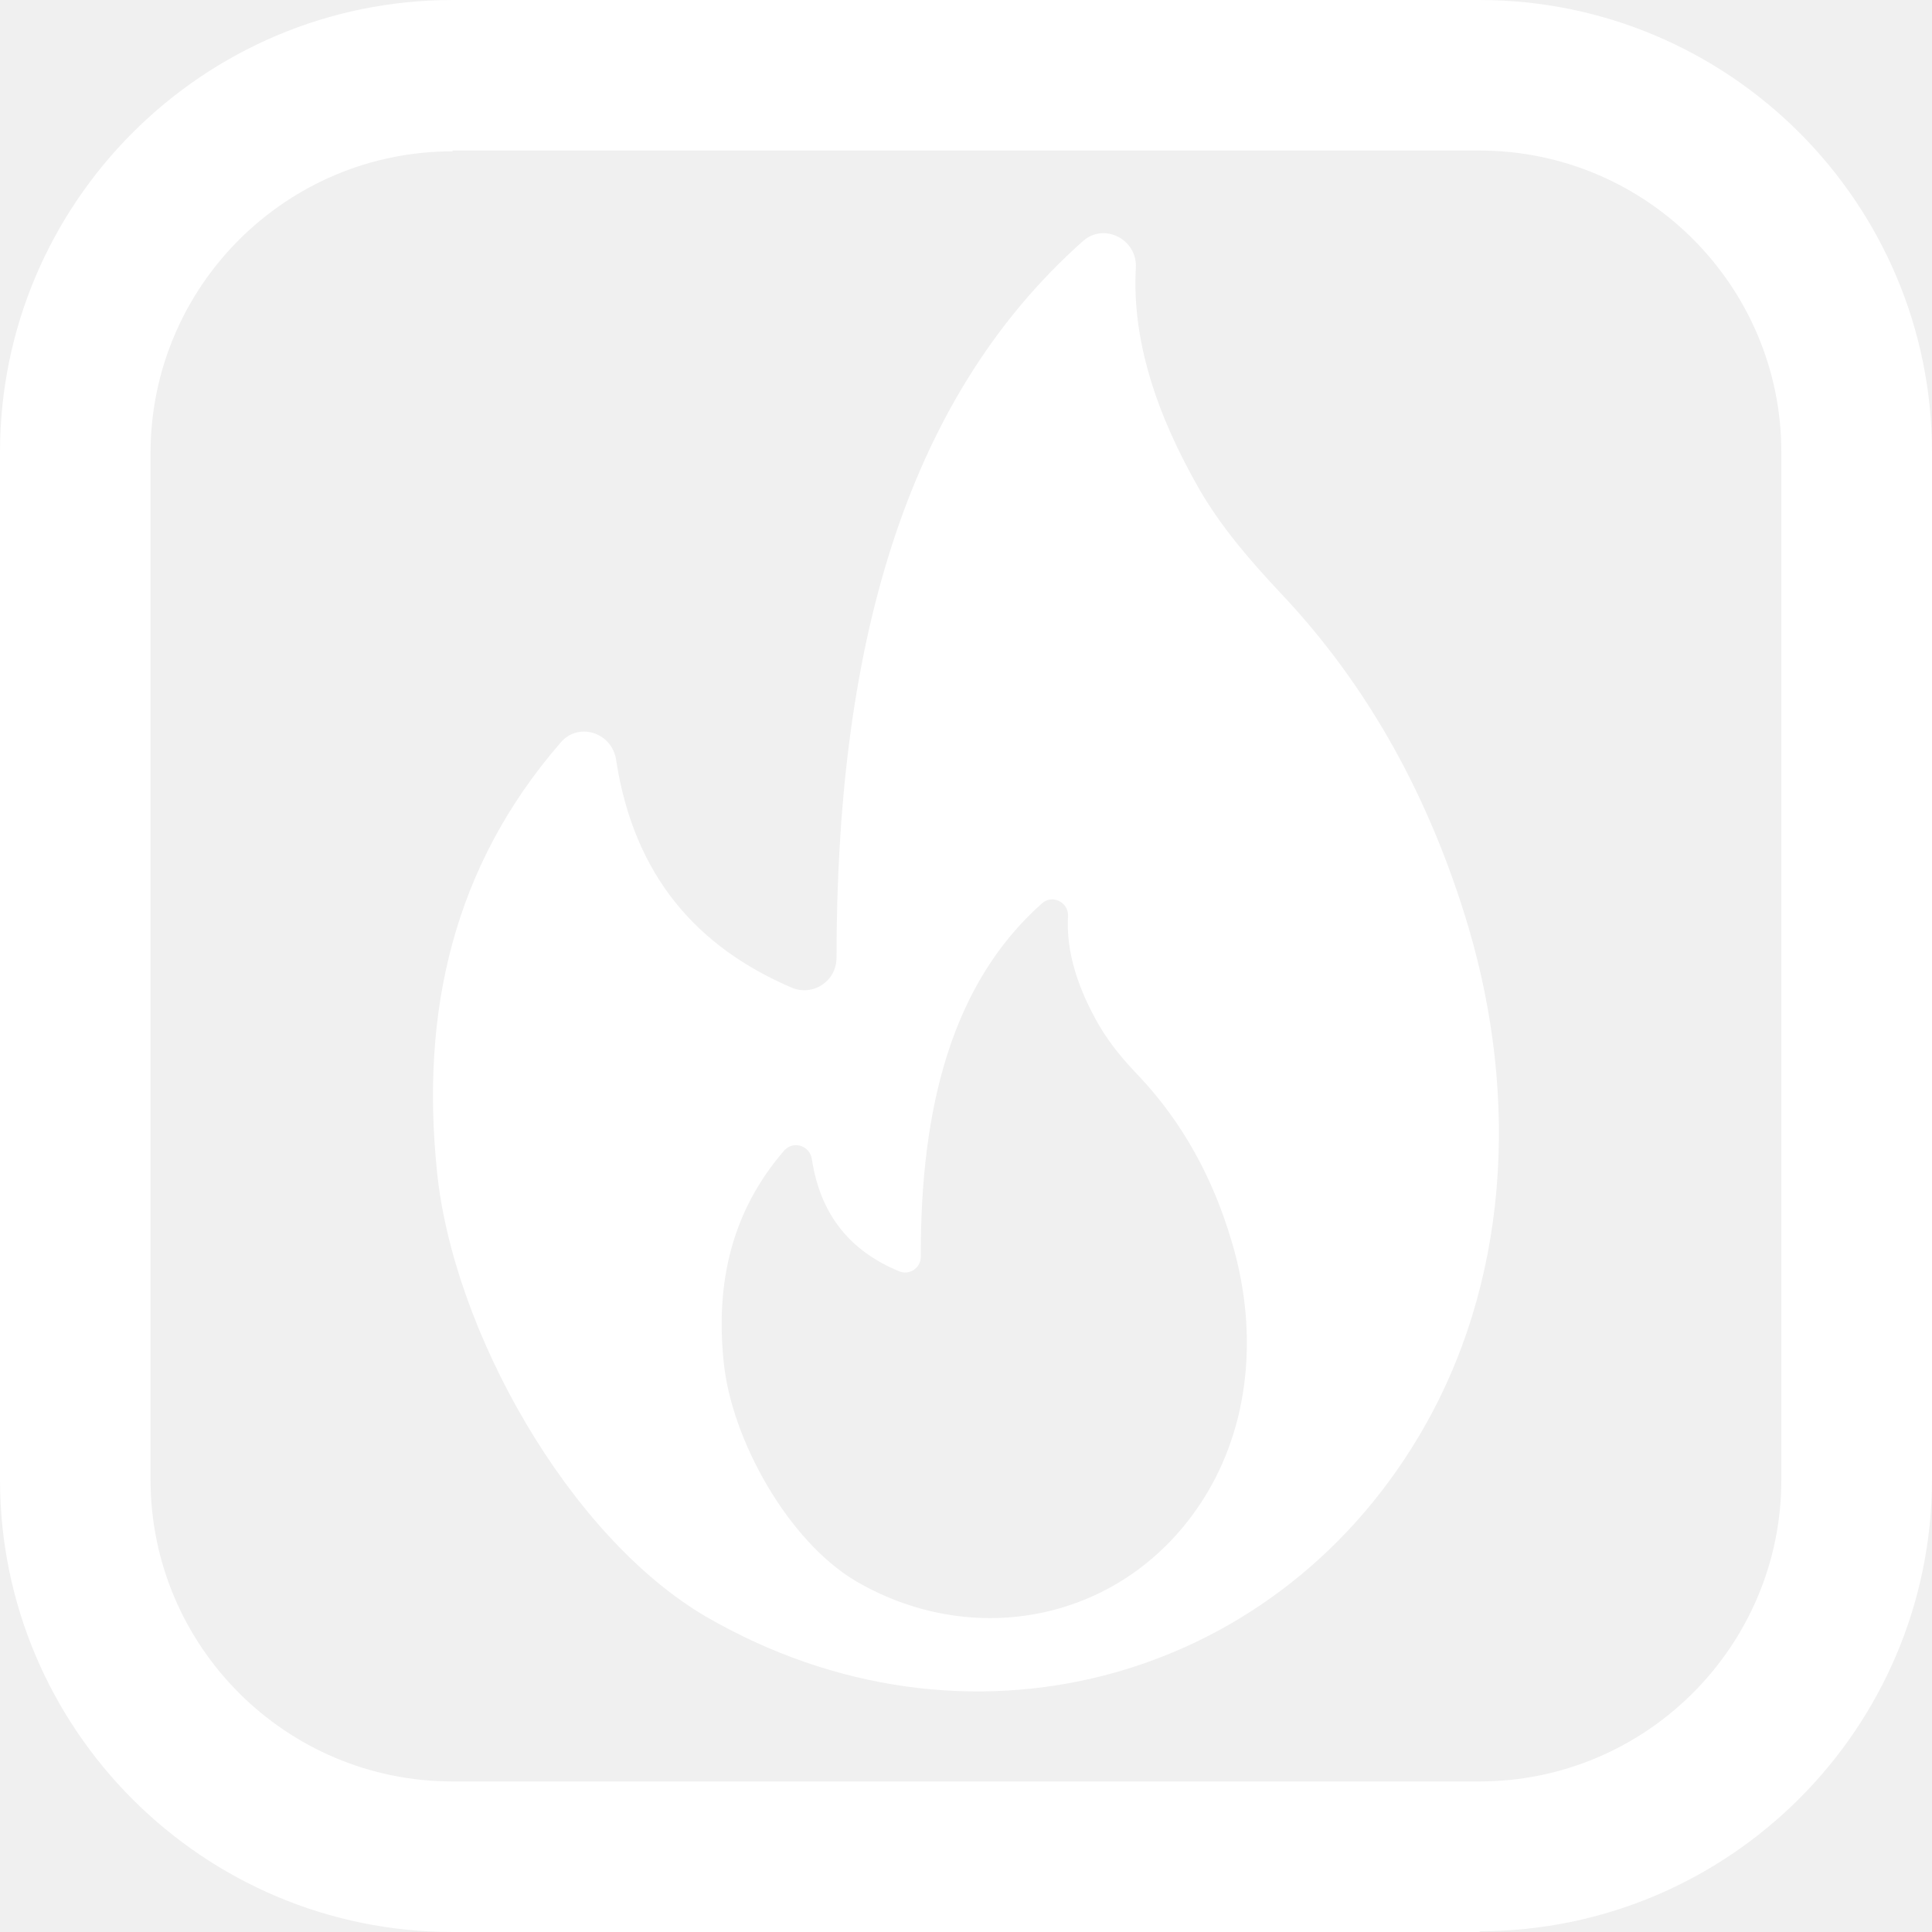
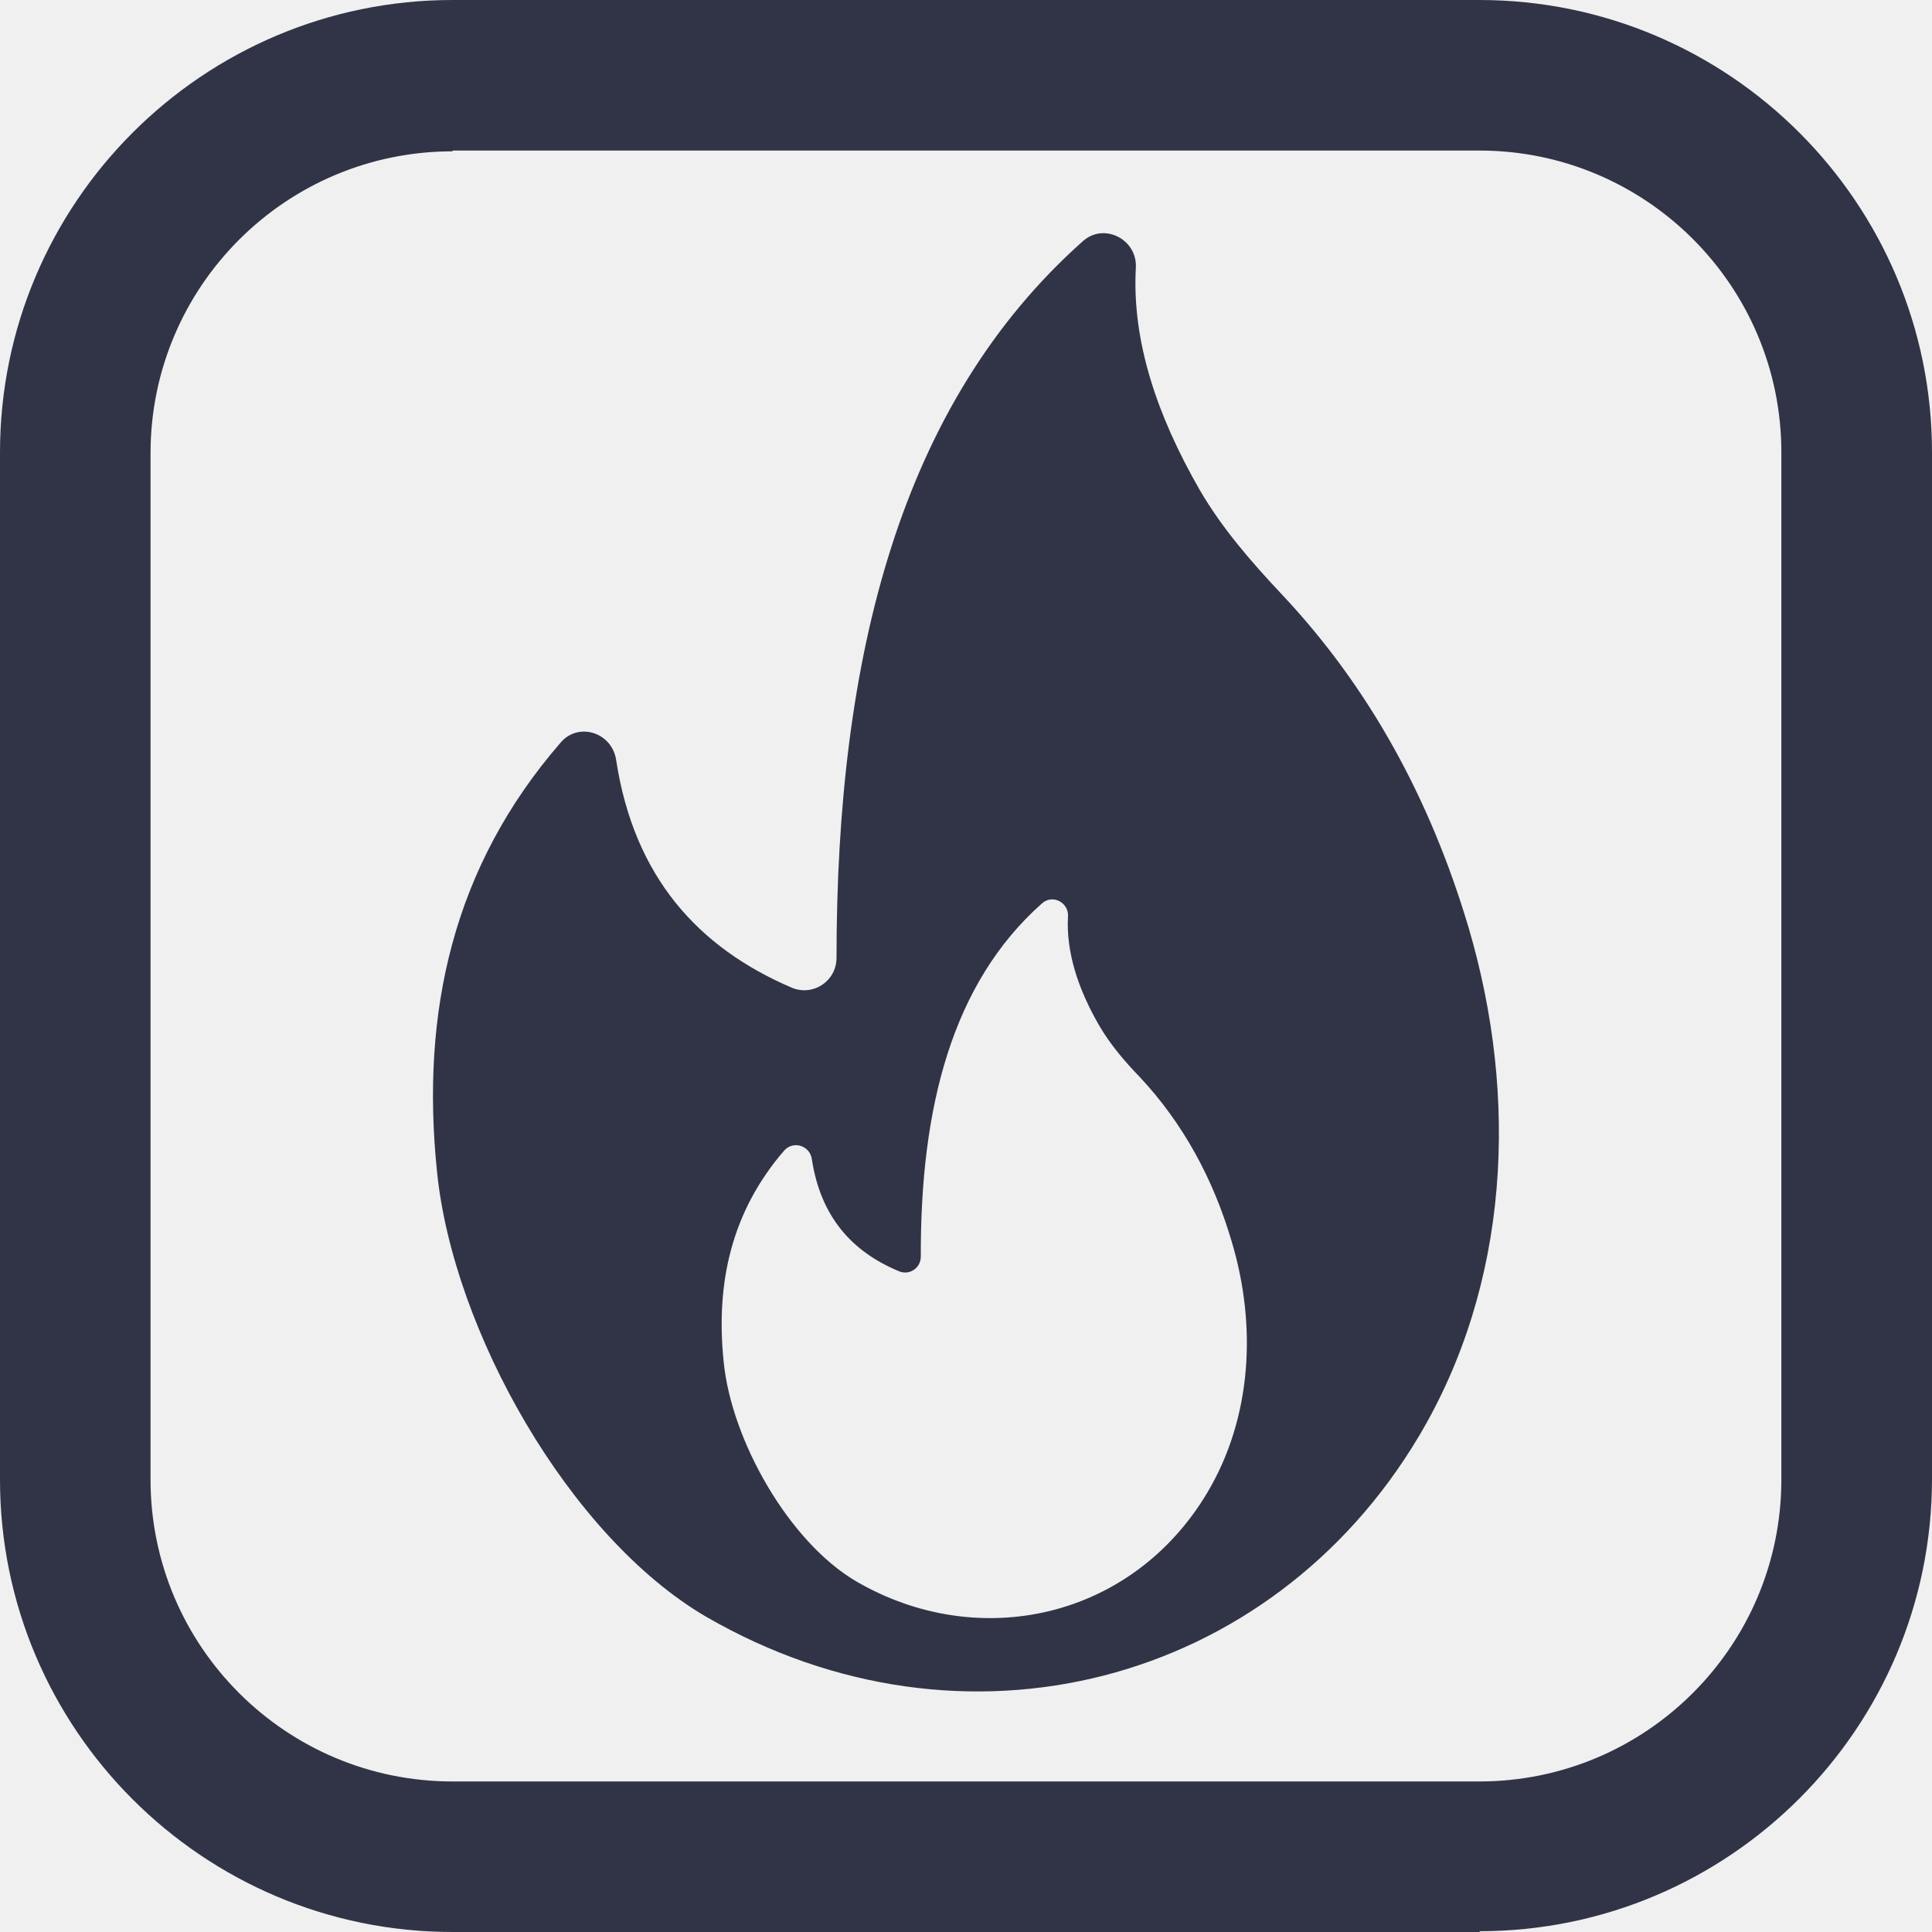
- <svg xmlns="http://www.w3.org/2000/svg" width="250" height="250" viewBox="0 0 250 250" fill="none">
-   <path d="M191.433 0H58.567C26.264 0 0 26.251 0 58.542V191.458C0 223.749 26.257 250 58.567 250H191.535L191.433 249.898C223.736 249.898 250 223.647 250 191.357V58.542C250 26.251 223.743 0 191.433 0ZM230.507 191.458C230.507 213.019 213 230.52 191.426 230.52H58.56C36.987 230.52 19.48 213.019 19.48 191.458V58.643C19.48 37.083 36.987 19.582 58.56 19.582V19.48H191.426C213 19.48 230.507 36.981 230.507 58.542V191.458Z" fill="white" />
-   <path d="M165.77 76.805C161.886 72.671 158.124 68.346 155.244 63.398C149.665 53.685 146.473 44.101 146.975 34.7C147.225 31.006 142.901 28.749 140.143 31.189C116.522 52.181 108.246 84.891 108.246 123.933C108.246 126.942 105.237 128.948 102.478 127.816C90.319 122.618 82.05 113.467 79.732 98.366C79.23 94.794 74.845 93.35 72.527 96.109C58.619 112.153 54.417 130.948 56.552 151.628C58.619 172.118 73.591 198.816 91.39 209.214C124.757 228.504 164.455 217.964 183.568 185.904C195.348 166.166 196.541 142.037 190.02 119.981C185.073 103.375 177.177 88.897 165.77 76.805ZM156.247 193.109C146.507 209.478 126.648 213.836 110.815 204.638C102.044 199.501 94.65 186.338 93.647 176.252C92.583 166.038 94.65 156.765 101.482 148.869C102.675 147.554 104.803 148.245 105.054 149.994C106.186 157.45 110.252 161.964 116.271 164.472C117.654 165.096 119.152 164.099 119.152 162.594C119.091 143.358 123.164 127.254 134.815 116.911C136.198 115.657 138.326 116.782 138.197 118.605C137.947 123.241 139.512 128.006 142.271 132.764C143.714 135.211 145.531 137.34 147.469 139.346C153.048 145.297 156.992 152.509 159.378 160.649C162.638 171.487 162.008 183.396 156.247 193.109Z" fill="white" />
+ <svg xmlns="http://www.w3.org/2000/svg" width="500" height="500" viewBox="0 0 500 500" fill="none">
+   <path d="M382.866 0H117.134C52.528 0 0 52.502 0 117.083V382.917C0 447.498 52.515 500 117.134 500H383.069L382.866 499.797C447.472 499.797 500 447.294 500 382.713V117.083C500 52.502 447.485 0 382.866 0ZM461.014 382.917C461.014 426.038 426 461.04 382.852 461.04H117.121C73.973 461.04 38.959 426.038 38.959 382.917V117.287C38.959 74.165 73.973 39.163 117.121 39.163V38.96H382.852C426 38.96 461.014 73.962 461.014 117.083V382.917Z" fill="#303446" />
+   <path d="M331.539 153.614C323.772 145.345 316.248 136.696 310.487 126.8C299.331 107.375 292.946 88.207 293.949 69.404C294.451 62.016 285.802 57.502 280.285 62.382C233.044 104.365 216.492 169.787 216.492 247.869C216.492 253.888 210.474 257.901 204.956 255.637C180.638 245.239 164.1 226.939 159.464 196.736C158.461 189.592 149.69 186.705 145.054 192.222C117.238 224.309 108.833 261.9 113.103 303.259C117.238 344.239 147.182 397.636 182.779 418.431C249.514 457.011 328.909 435.932 367.136 371.812C390.696 332.337 393.082 284.077 380.041 239.966C370.145 206.754 354.353 177.798 331.539 153.614ZM312.493 386.222C293.014 418.96 253.296 427.676 221.63 409.281C204.089 399.005 189.3 372.679 187.293 352.508C185.165 332.079 189.3 313.535 202.964 297.742C205.35 295.112 209.606 296.495 210.107 299.992C212.371 314.904 220.505 323.932 232.542 328.948C235.307 330.195 238.303 328.202 238.303 325.193C238.181 286.721 246.328 254.512 269.63 233.825C272.396 231.317 276.652 233.568 276.395 237.214C275.893 246.487 279.024 256.016 284.542 265.533C287.429 270.426 291.062 274.683 294.939 278.696C306.095 290.598 313.984 305.021 318.756 321.302C325.276 342.978 324.016 366.796 312.493 386.222Z" fill="#303446" />
</svg>
